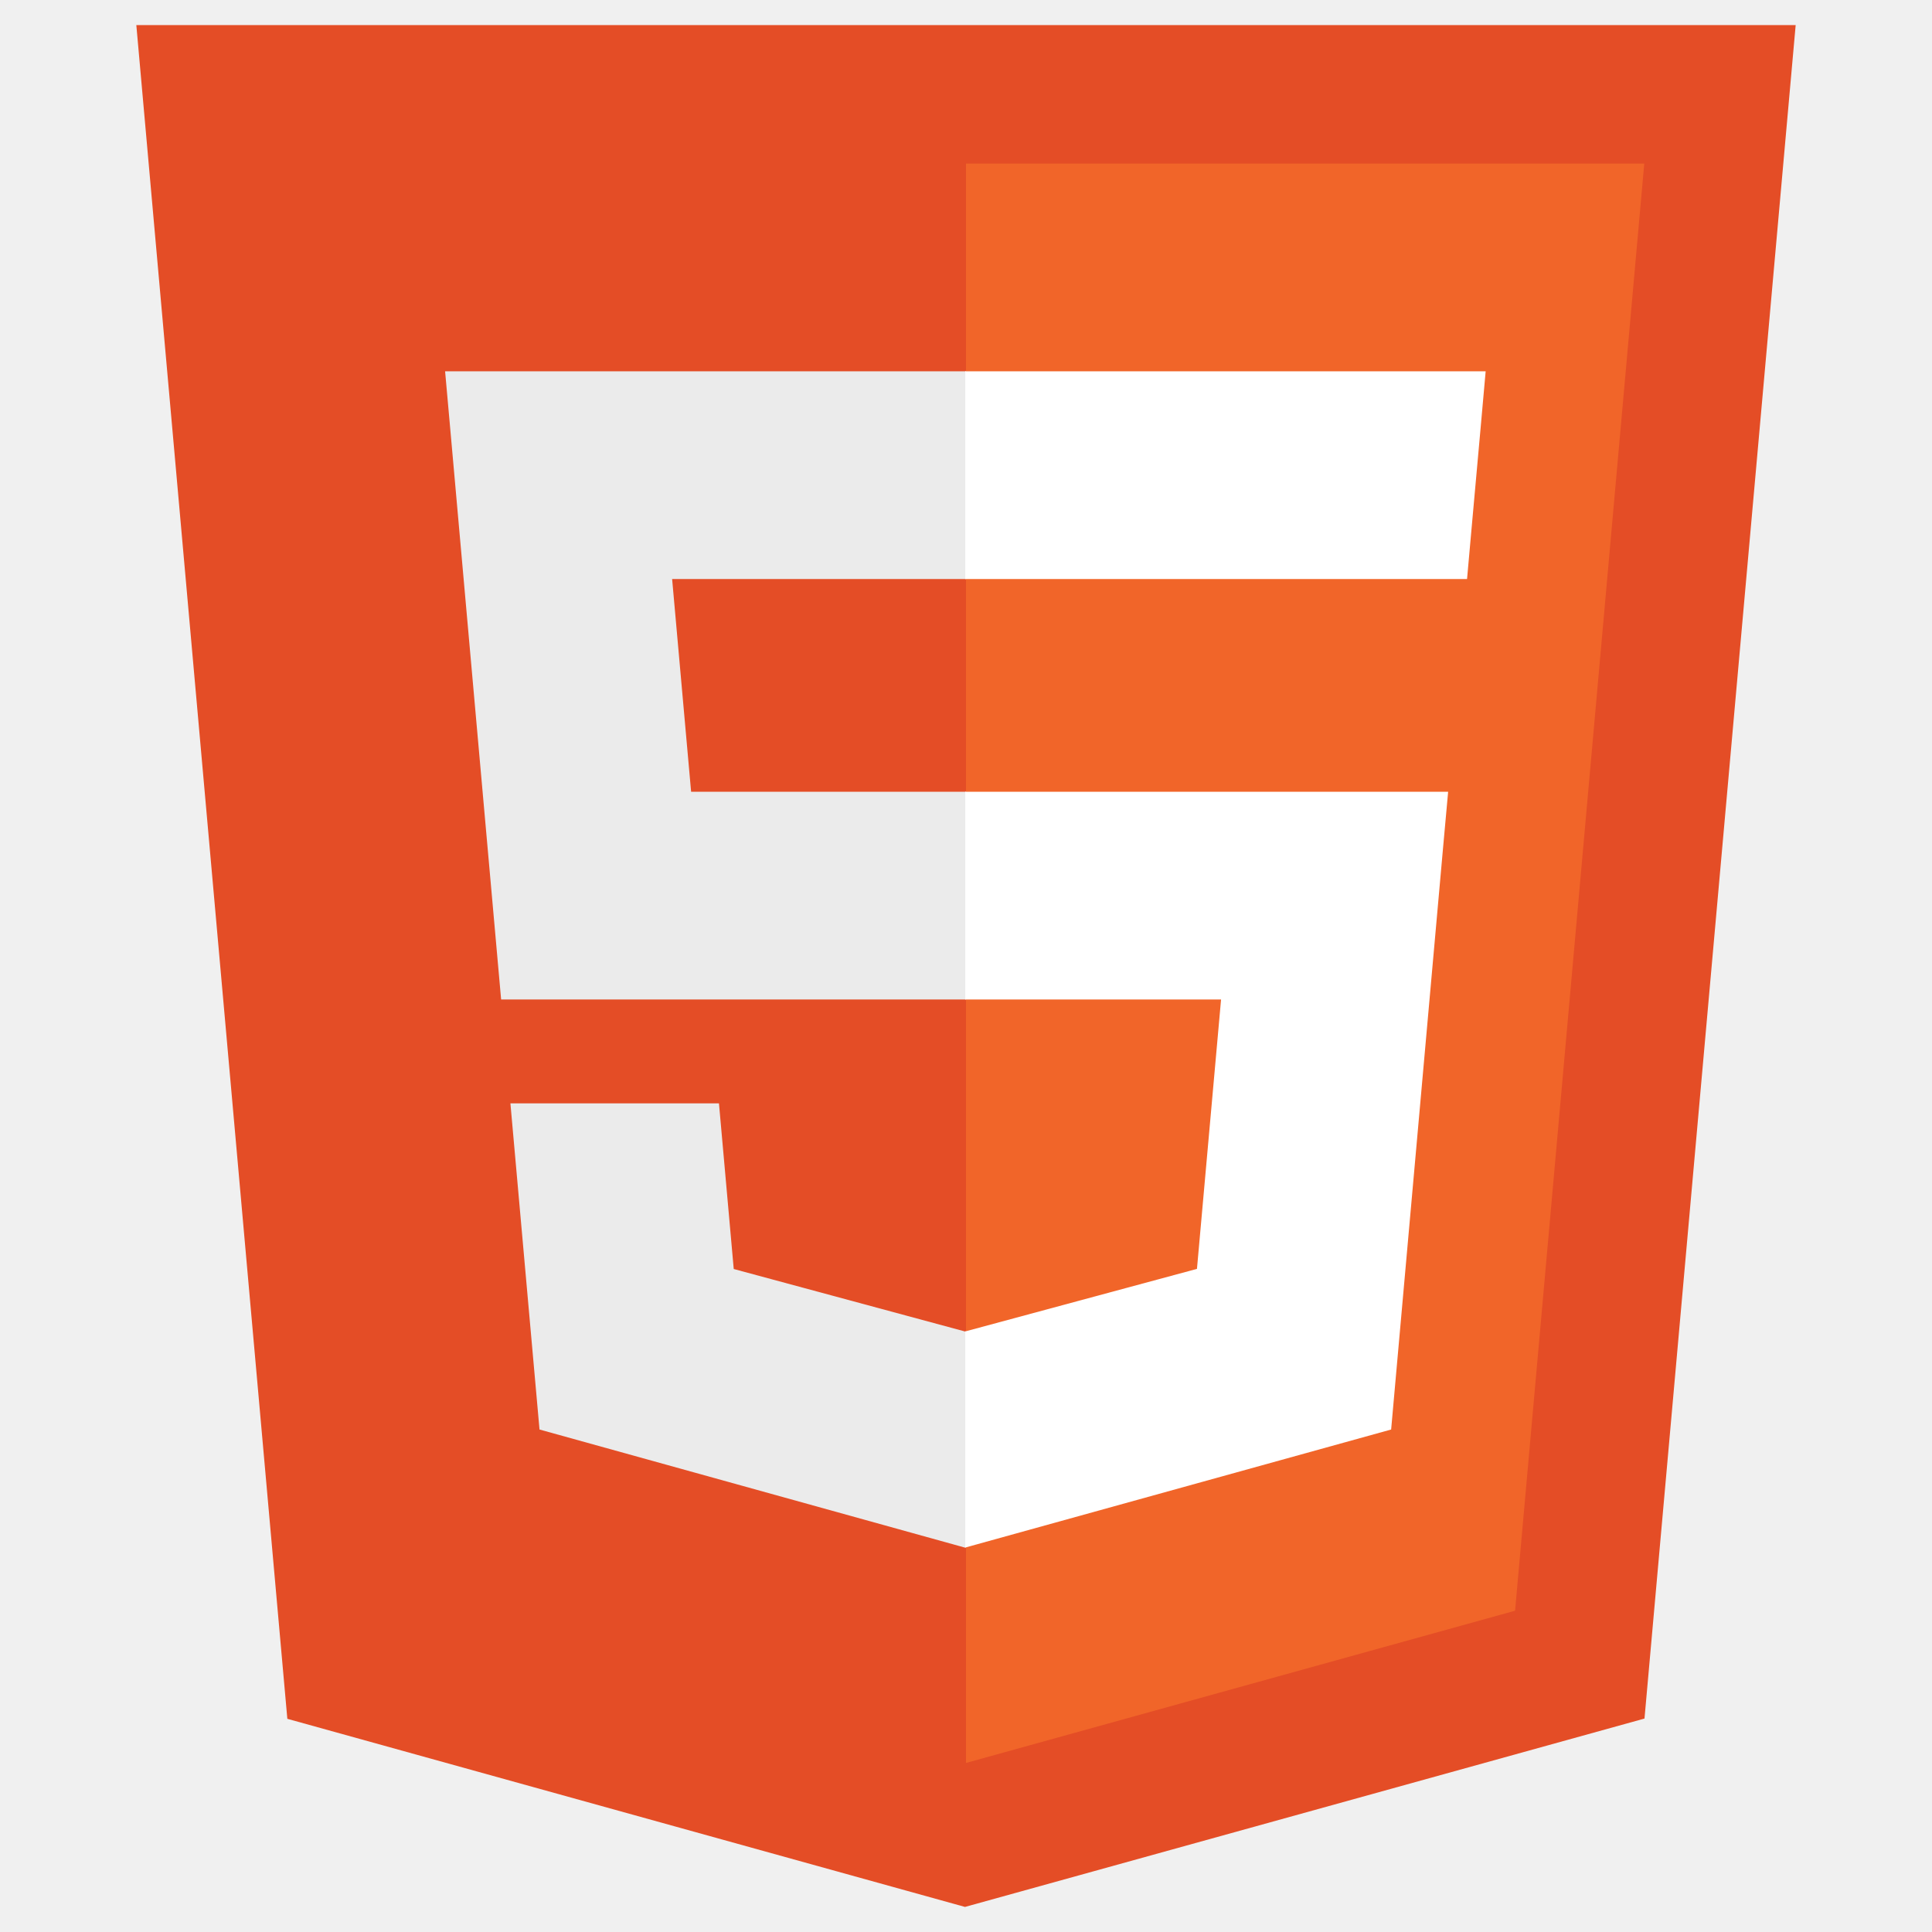
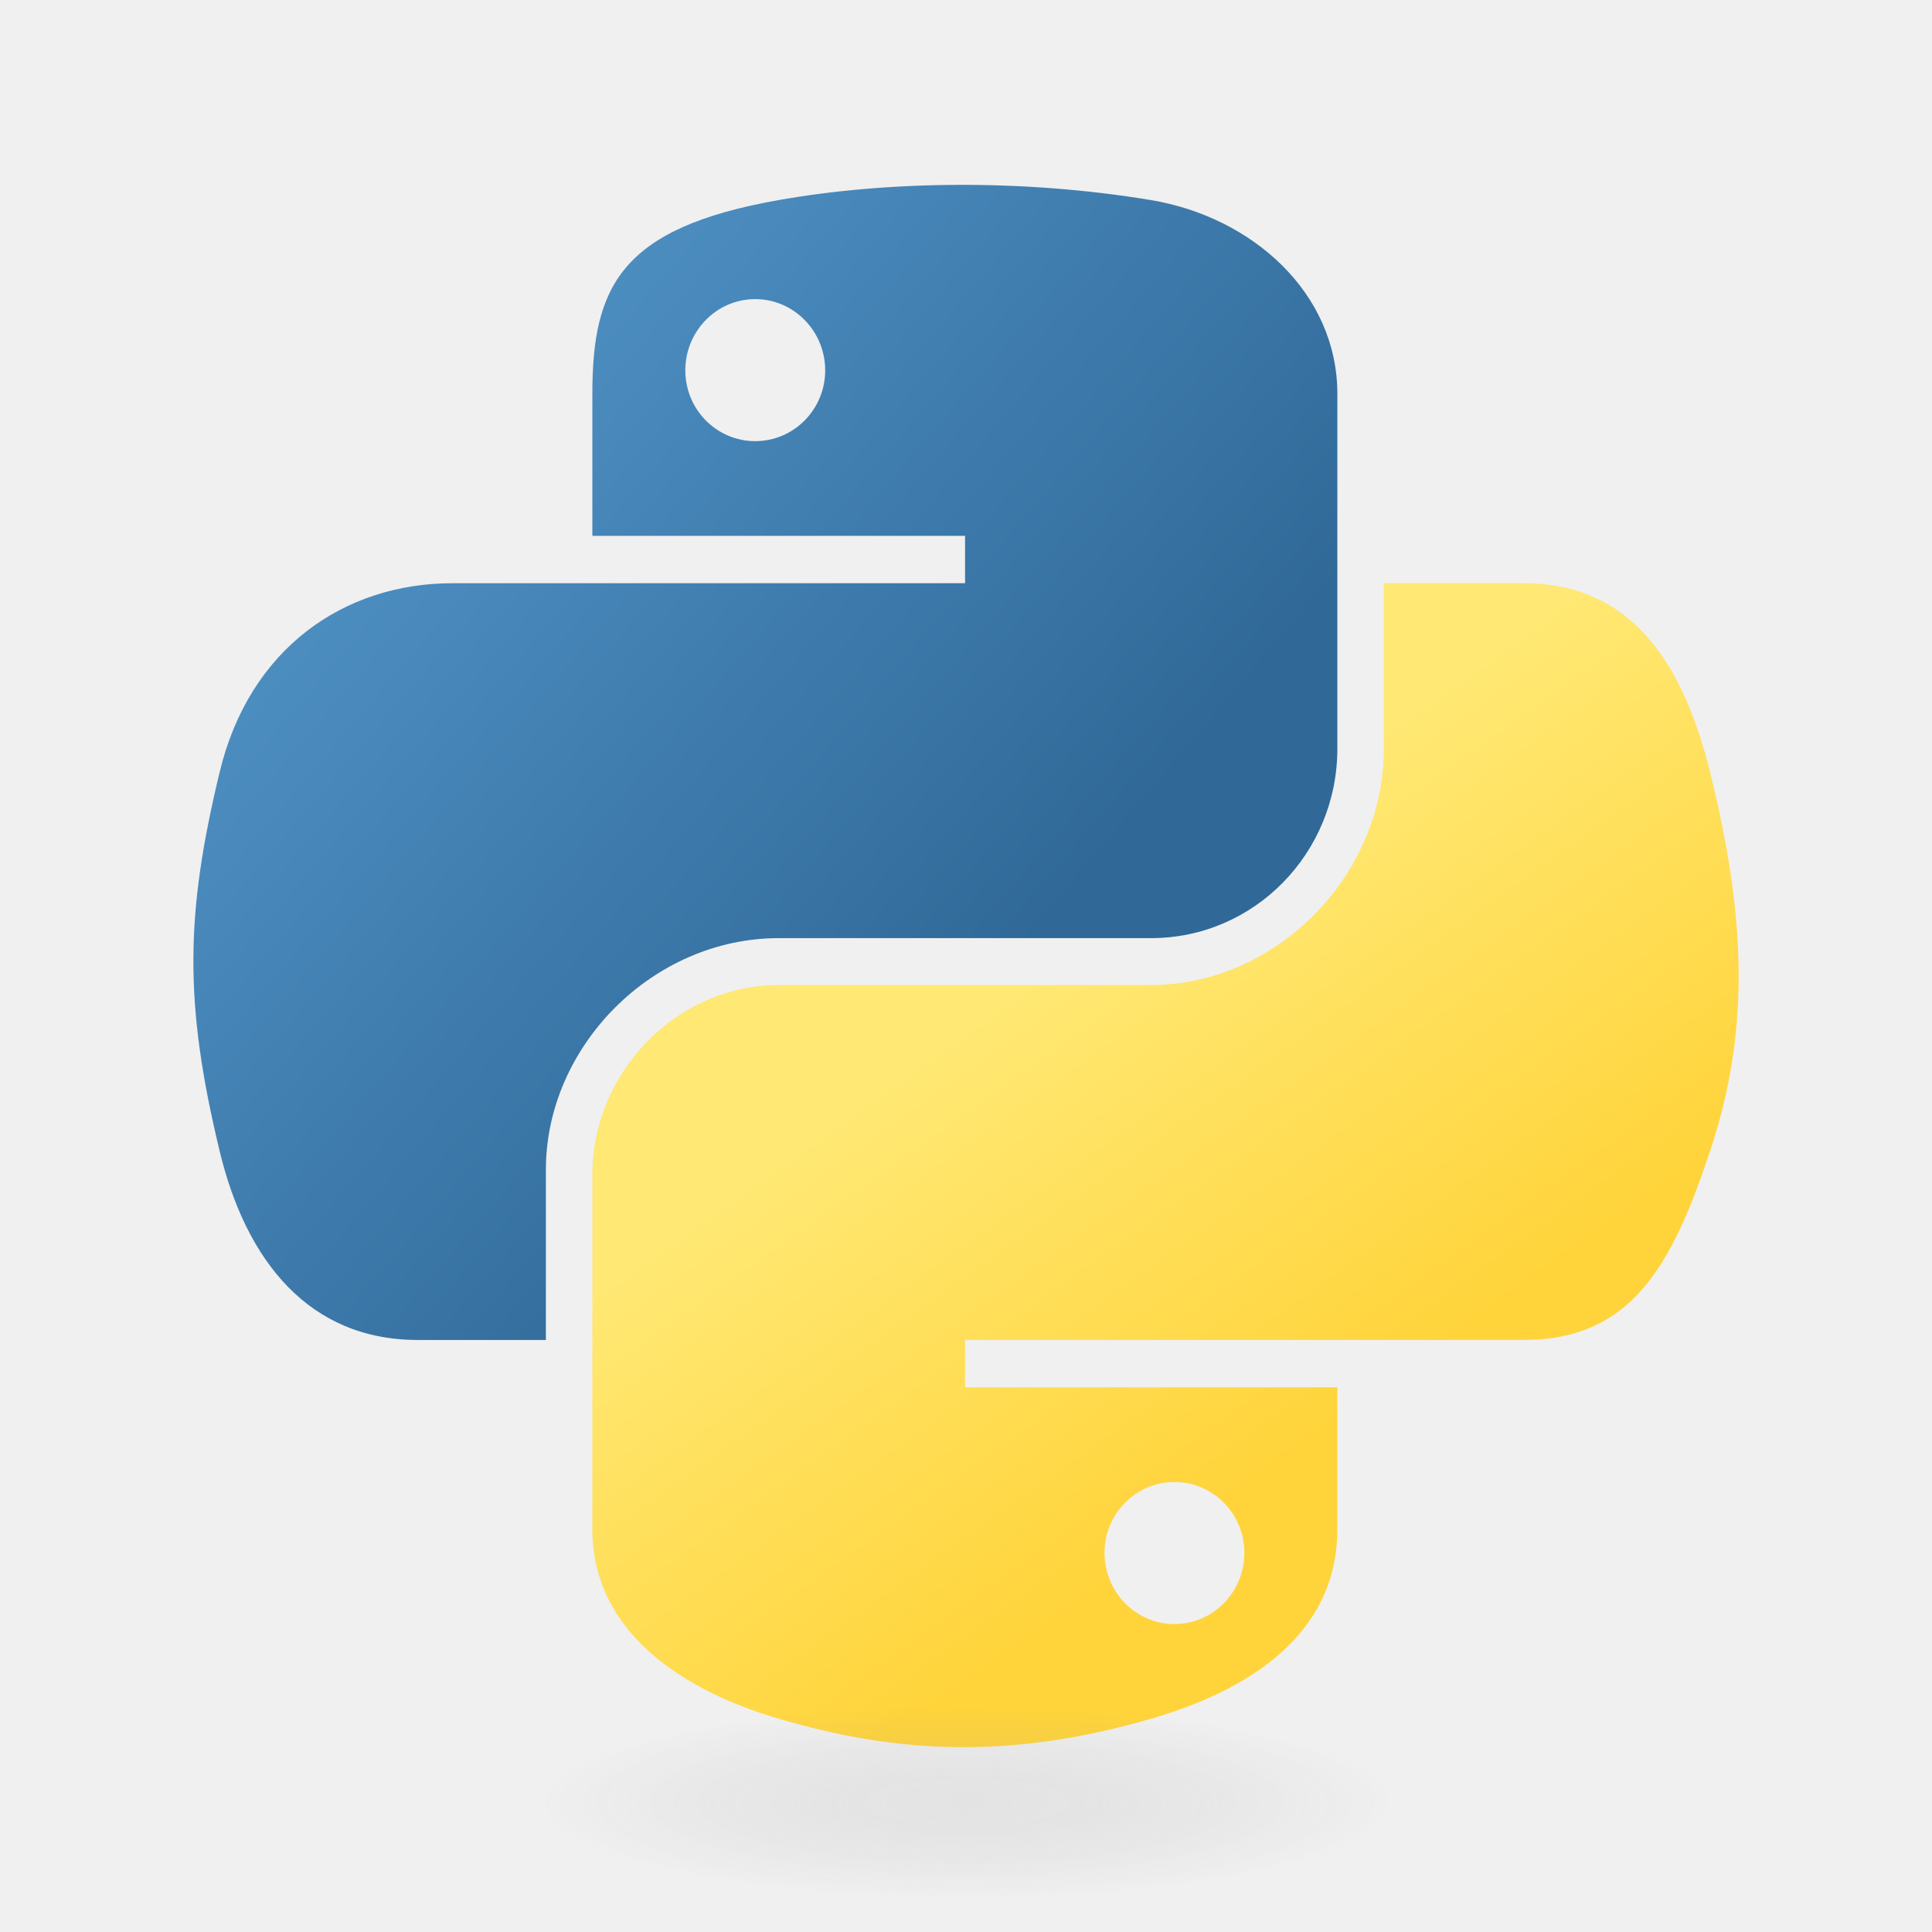
<svg xmlns="http://www.w3.org/2000/svg" viewBox="0 0 128 128">
-   <path fill="#E44D26" d="M19.037 113.876L9.032 1.661h109.936l-10.016 112.198-45.019 12.48z" />
-   <path fill="#F16529" d="M64 116.8l36.378-10.086 8.559-95.878H64z" />
-   <path fill="#EBEBEB" d="M64 52.455H45.788L44.53 38.361H64V24.599H29.489l.33 3.692 3.382 37.927H64zm0 35.743l-.061.017-15.327-4.14-.979-10.975H33.816l1.928 21.609 28.193 7.826.063-.017z" />
-   <path fill="#fff" d="M63.952 52.455v13.763h16.947l-1.597 17.849-15.35 4.143v14.319l28.215-7.82.207-2.325 3.234-36.233.335-3.696h-3.708zm0-27.856v13.762h33.244l.276-3.092.628-6.978.329-3.692z" />
+   <linearGradient id="python-original-a" gradientUnits="userSpaceOnUse" x1="70.252" y1="1237.476" x2="170.659" y2="1151.089" gradientTransform="matrix(.563 0 0 -.568 -29.215 707.817)">
+     <stop offset="0" stop-color="#5A9FD4" />
+     <stop offset="1" stop-color="#306998" />
+   </linearGradient>
+   <linearGradient id="python-original-b" gradientUnits="userSpaceOnUse" x1="209.474" y1="1098.811" x2="173.62" y2="1149.537" gradientTransform="matrix(.563 0 0 -.568 -29.215 707.817)">
+     <stop offset="0" stop-color="#FFD43B" />
+     <stop offset="1" stop-color="#FFE873" />
+   </linearGradient>
+   <path fill="url(#python-original-a)" d="M63.391 1.988c-4.222.02-8.252.379-11.8 1.007-10.45 1.846-12.346 5.71-12.346 12.837v9.411h24.693v3.137H29.977c-7.176 0-13.46 4.313-15.426 12.521-2.268 9.405-2.368 15.275 0 25.096 1.755 7.311 5.947 12.519 13.124 12.519h8.491V67.234c0-8.151 7.051-15.34 15.426-15.34h24.665c6.866 0 12.346-5.654 12.346-12.548V15.833c0-6.693-5.646-11.72-12.346-12.837-4.244-.706-8.645-1.027-12.866-1.008zM50.037 9.557c2.55 0 4.634 2.117 4.634 4.721 0 2.593-2.083 4.69-4.634 4.69-2.56 0-4.633-2.097-4.633-4.69-.001-2.604 2.073-4.721 4.633-4.721z" transform="translate(0 10.26)" />
+   <path fill="url(#python-original-b)" d="M91.682 28.38v10.966c0 8.5-7.208 15.655-15.426 15.655H51.591c-6.756 0-12.346 5.783-12.346 12.549v23.515c0 6.691 5.818 10.628 12.346 12.547 7.816 2.297 15.312 2.713 24.665 0 6.216-1.801 12.346-5.423 12.346-12.547v-9.412H63.938v-3.138h37.012c7.176 0 9.852-5.005 12.348-12.519 2.578-7.735 2.467-15.174 0-25.096-1.774-7.145-5.161-12.521-12.348-12.521h-9.268zM77.809 87.927c2.561 0 4.634 2.097 4.634 4.692 0 2.602-2.074 4.719-4.634 4.719-2.55 0-4.633-2.117-4.633-4.719 0-2.595 2.083-4.692 4.633-4.692z" transform="translate(0 10.26)" />
+   <radialGradient id="python-original-c" cx="1825.678" cy="444.45" r="26.743" gradientTransform="matrix(0 -.24 -1.055 0 532.979 557.576)" gradientUnits="userSpaceOnUse">
+     <stop offset="0" stop-color="#B8B8B8" stop-opacity=".498" />
+     <stop offset="1" stop-color="#7F7F7F" stop-opacity="0" />
+   </radialGradient>
+   <path opacity=".444" fill="url(#python-original-c)" d="M97.309 119.597c0 3.543-14.816 6.416-33.091 6.416-18.276 0-33.092-2.873-33.092-6.416 0-3.544 14.815-6.417 33.092-6.417 18.275 0 33.091 2.872 33.091 6.417z" />
</svg>
